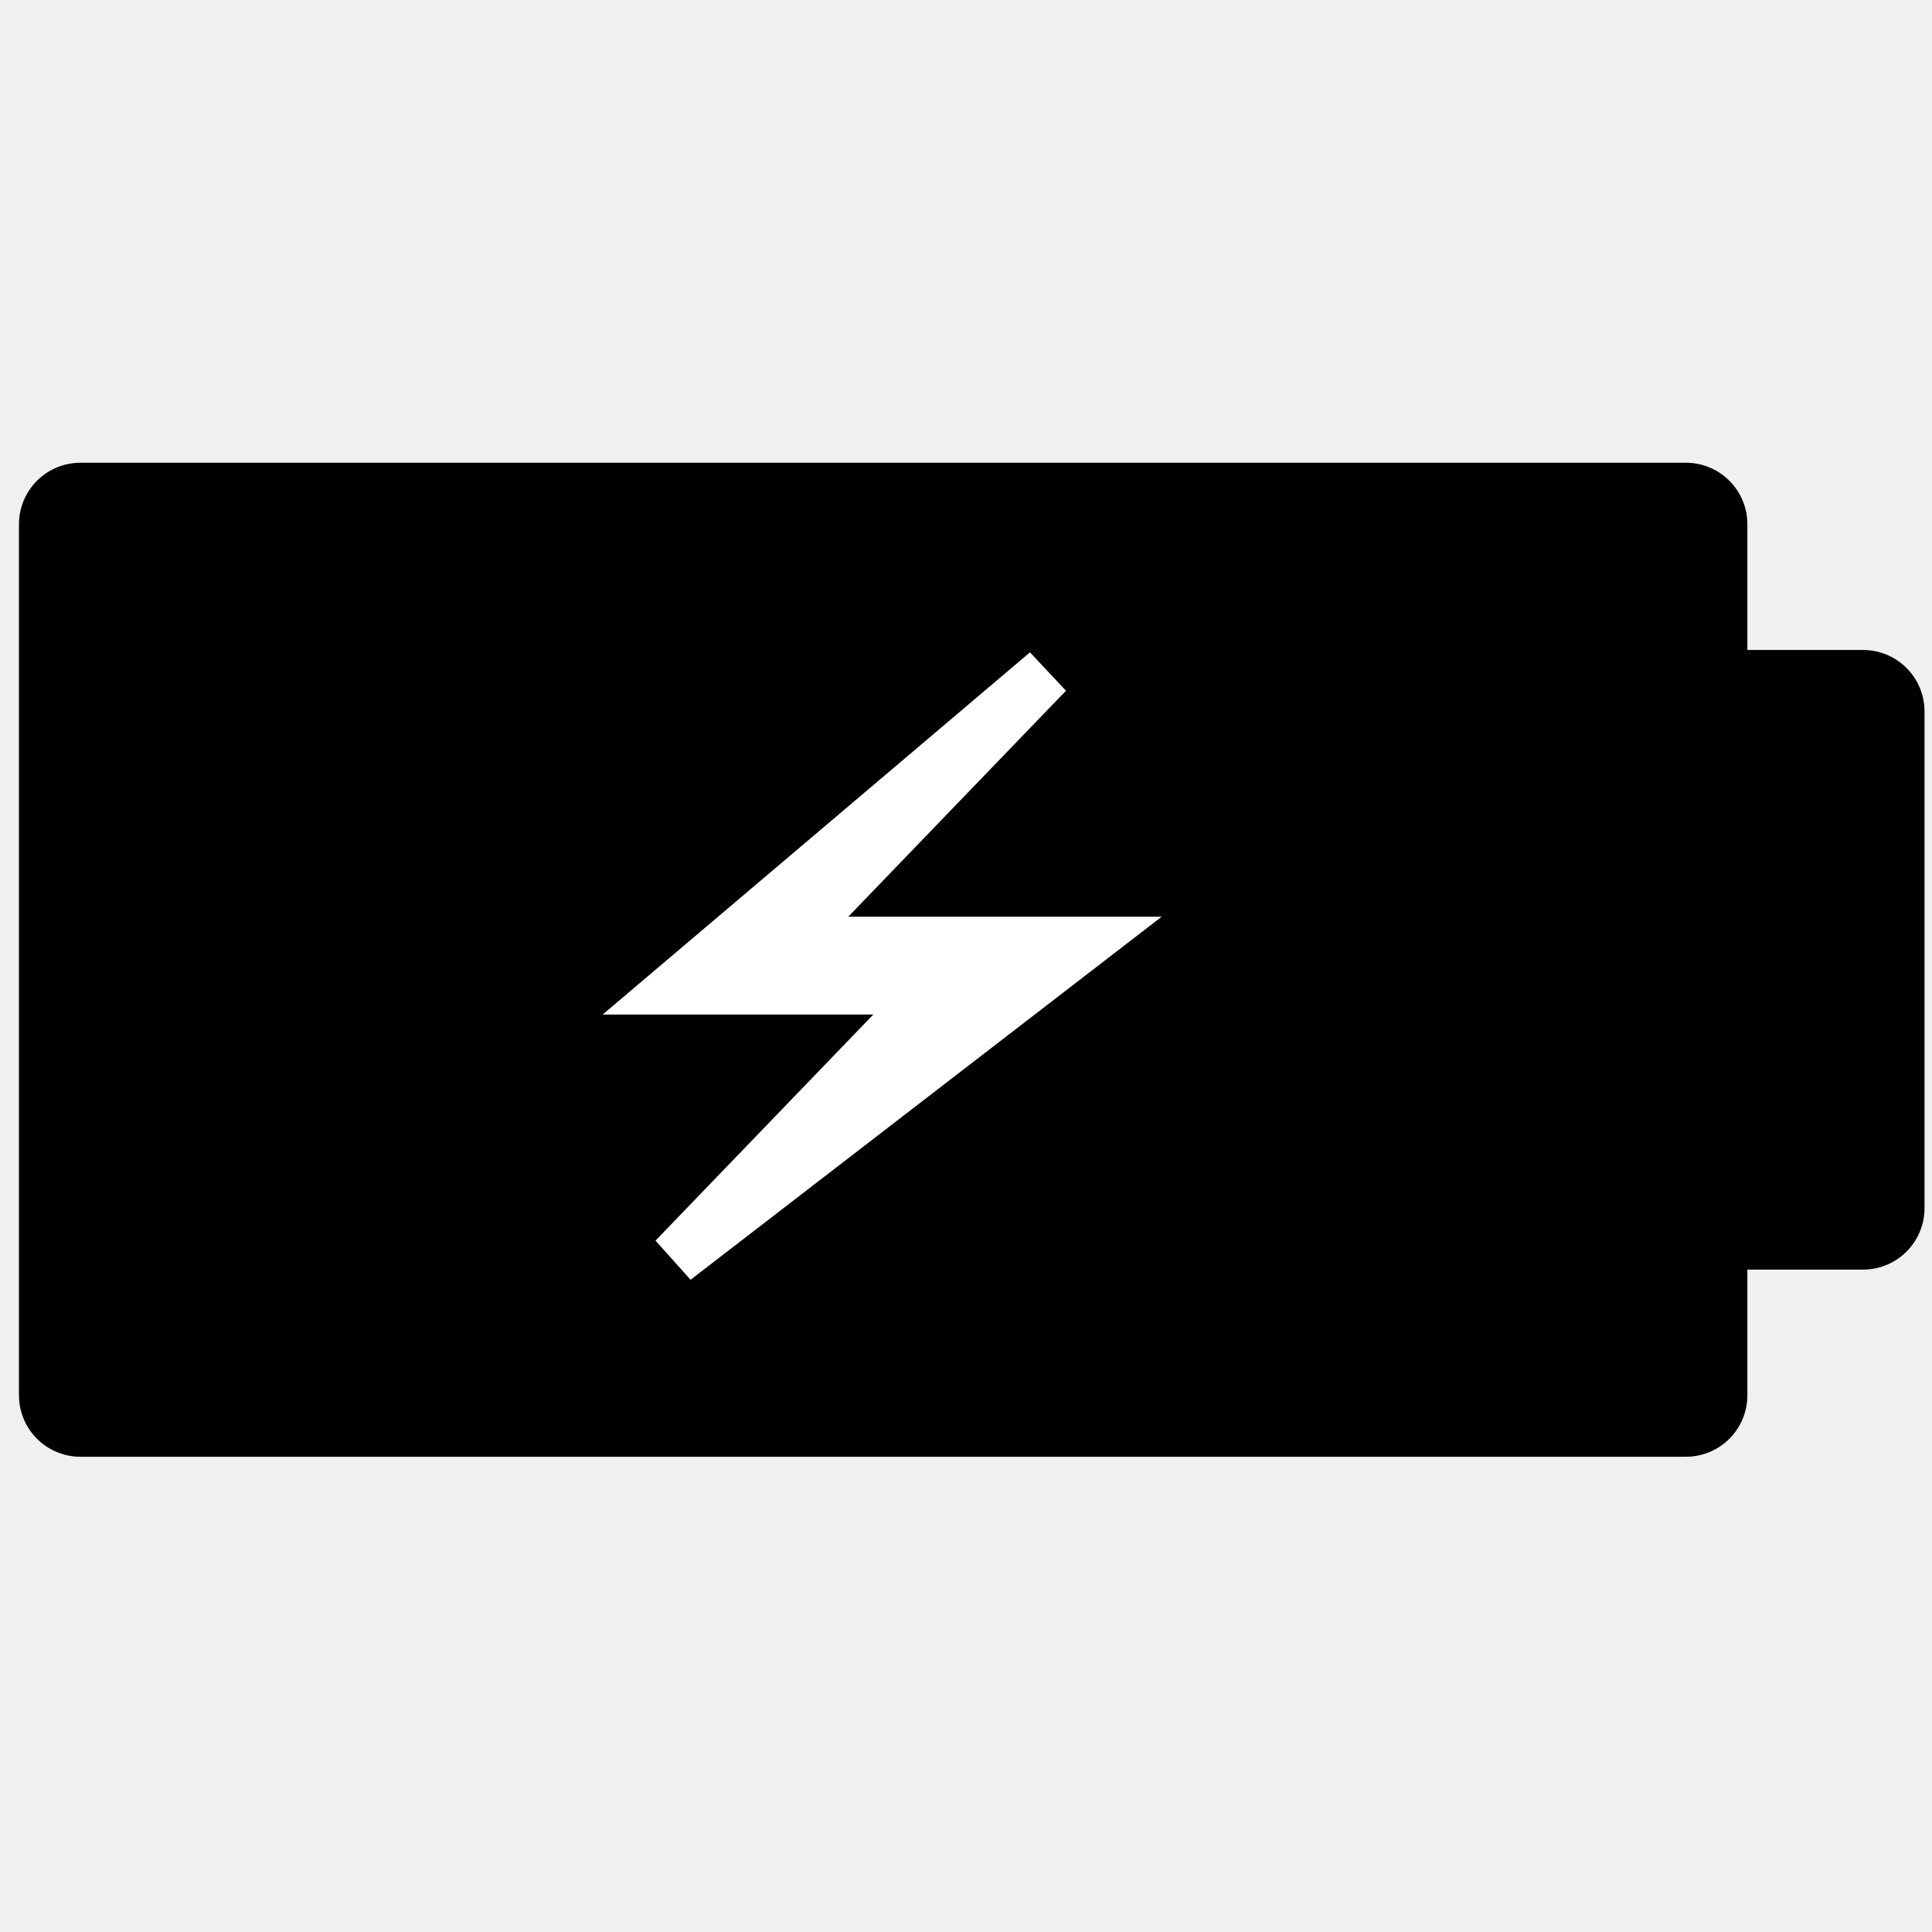
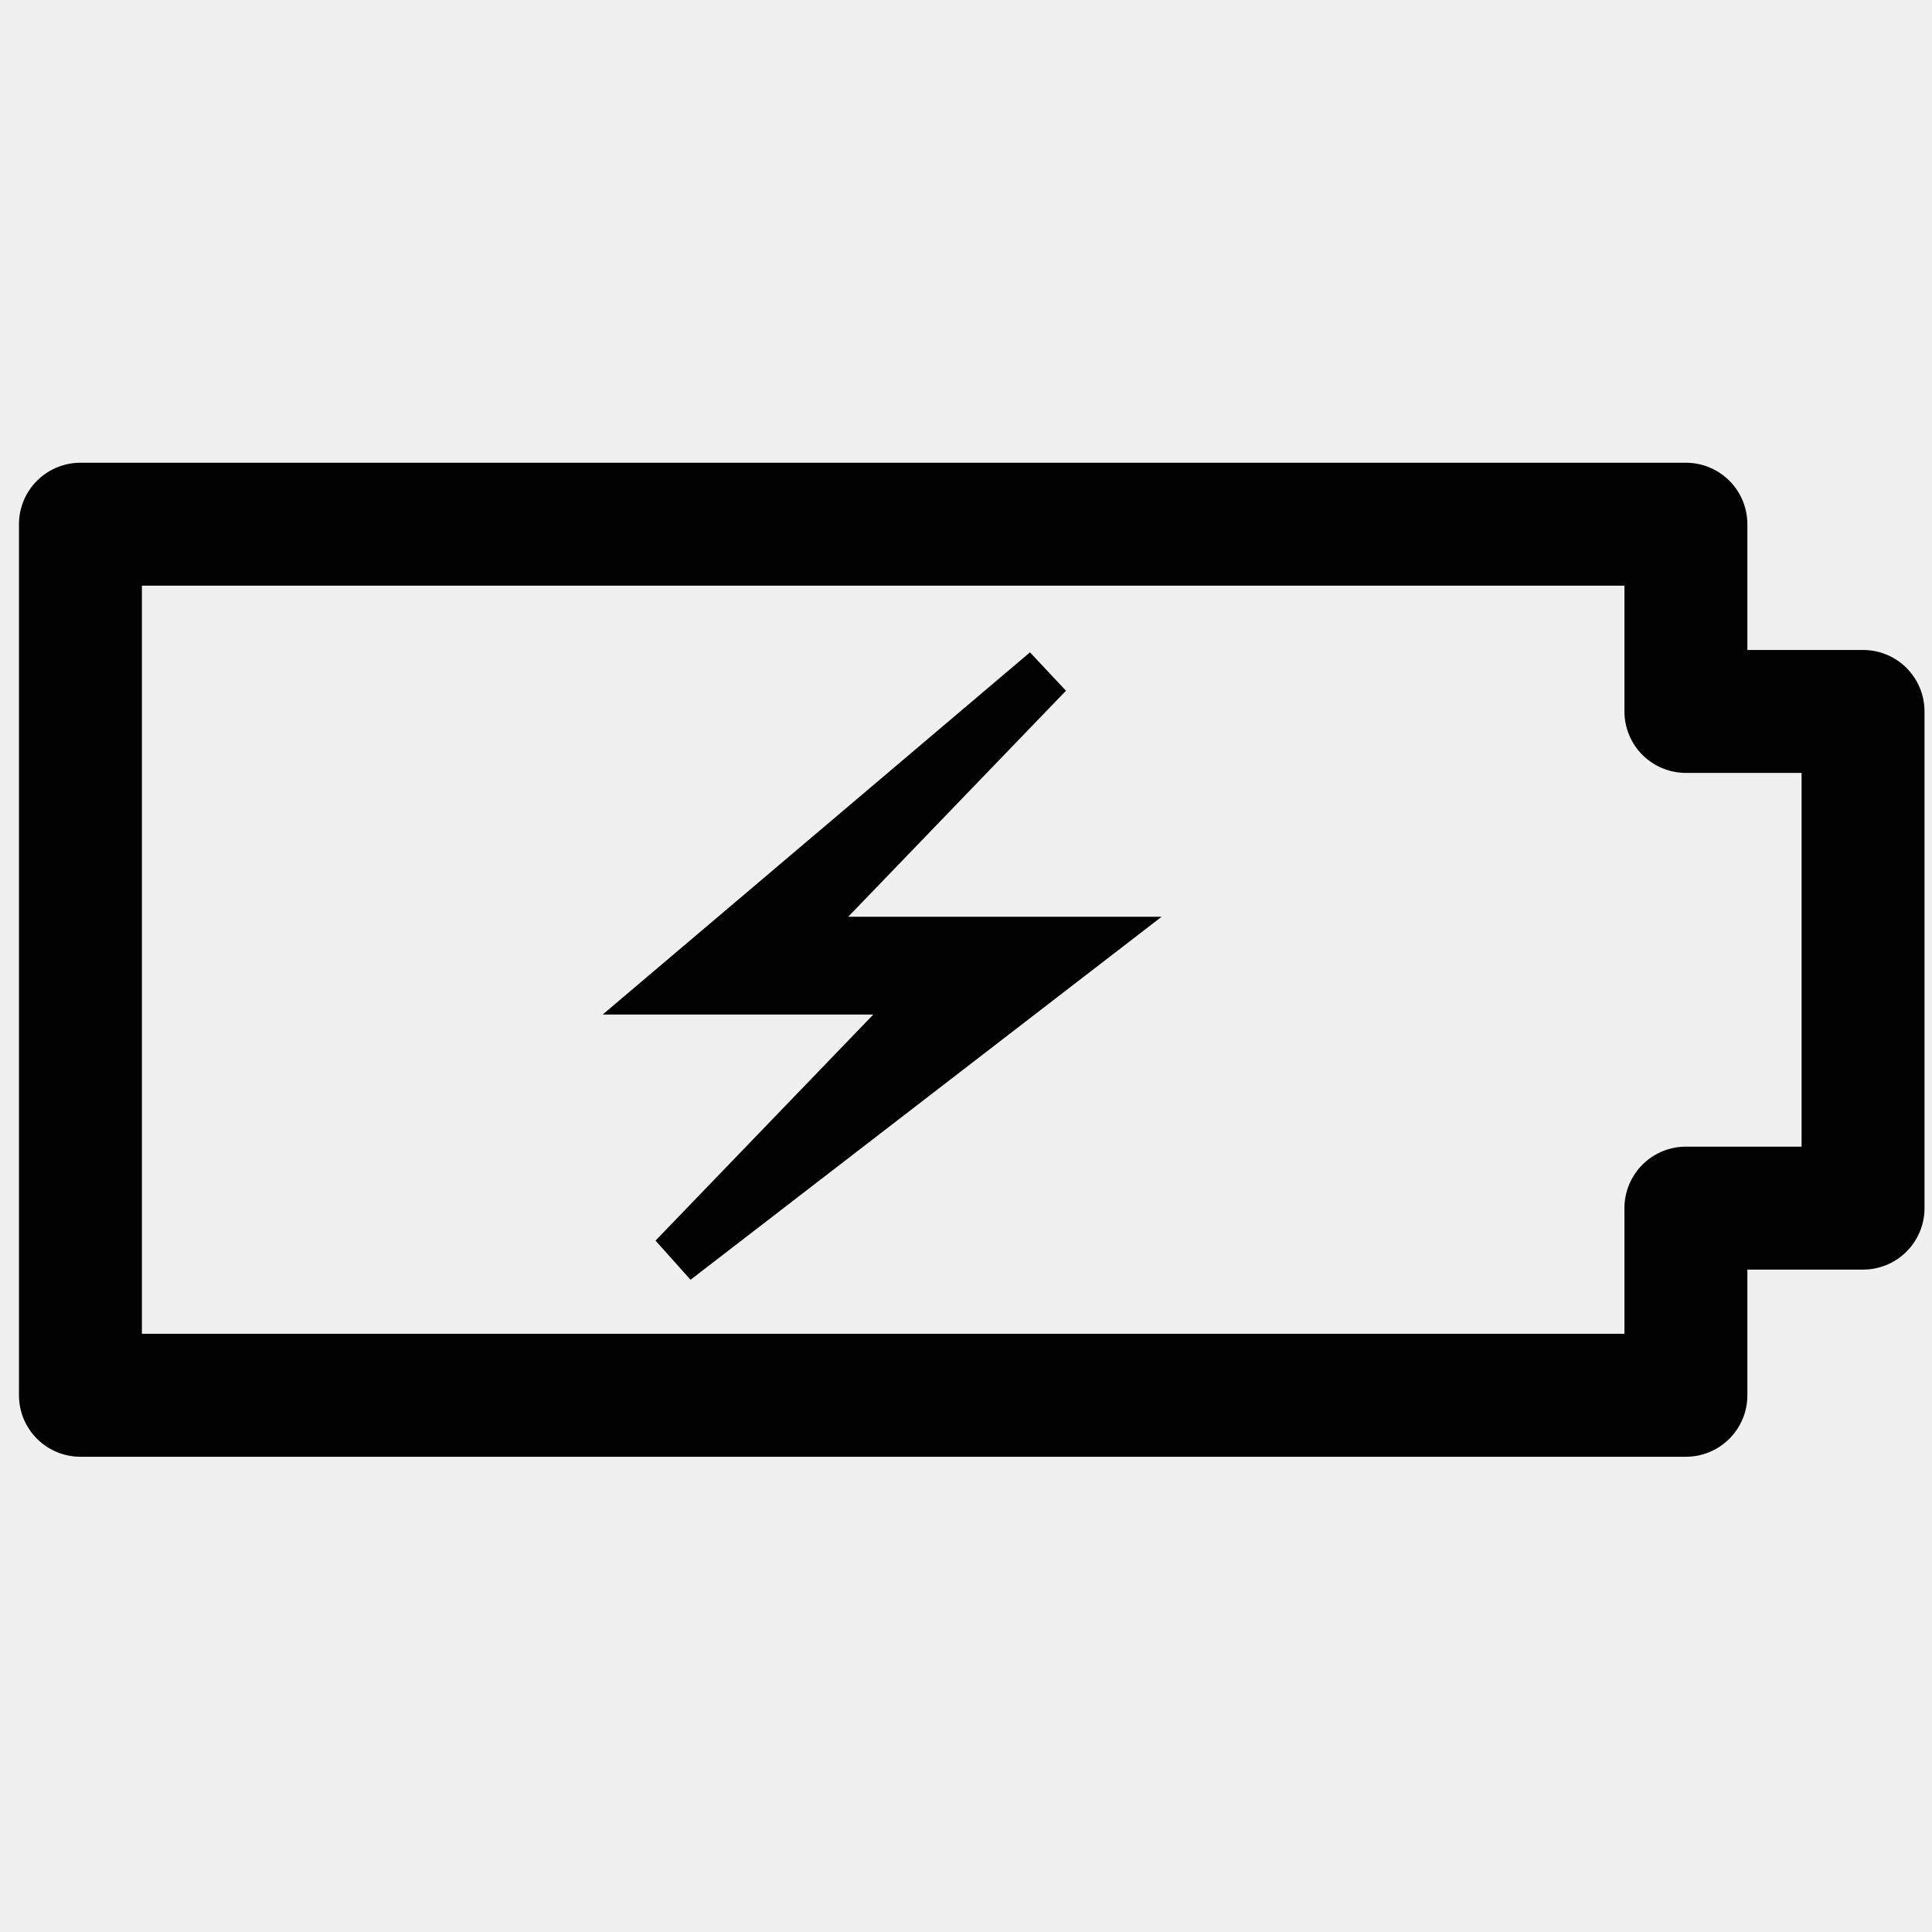
<svg xmlns="http://www.w3.org/2000/svg" enable-background="new 0 0 55 55" height="55px" id="Layer_1" version="1.1" viewBox="0 0 55 55" width="55px" x="0px" xml:space="preserve" y="0px">
  <g display="block" id="battery-000">
-     <polygon display="inline" fill="#010101" points="   2.29,39.721 47.994,39.721 47.994,34.393 53.037,34.393 53.037,20.253 47.994,20.253 47.994,14.923 2.29,14.923  " stroke="#010101" stroke-linecap="round" stroke-linejoin="round" stroke-width="3.5" />
+     <polygon display="inline" fill="none" points="   2.29,39.721 47.994,39.721 47.994,34.393 53.037,34.393 53.037,20.253 47.994,20.253 47.994,14.923 2.29,14.923  " stroke="#010101" stroke-linecap="round" stroke-linejoin="round" stroke-width="3.5" />
  </g>
-   <path style="fill:#ffffff;fill-opacity:1;stroke:#ffffff;stroke-width:1.5;stroke-linecap:butt;stroke-linejoin:miter;stroke-miterlimit:4;stroke-opacity:1;stroke-dasharray:none" d="M 29.806,19.143 19.201,28.132 l 7.424,0 L 19.201,35.838 l 11.666,-8.99 -8.484,0 z" />
+   <path style="fill:#010101;fill-opacity:1;stroke:#010101;stroke-width:1.5;stroke-linecap:butt;stroke-linejoin:miter;stroke-miterlimit:4;stroke-opacity:1;stroke-dasharray:none" d="M 29.806,19.143 19.201,28.132 l 7.424,0 L 19.201,35.838 l 11.666,-8.99 -8.484,0 z" />
</svg>
